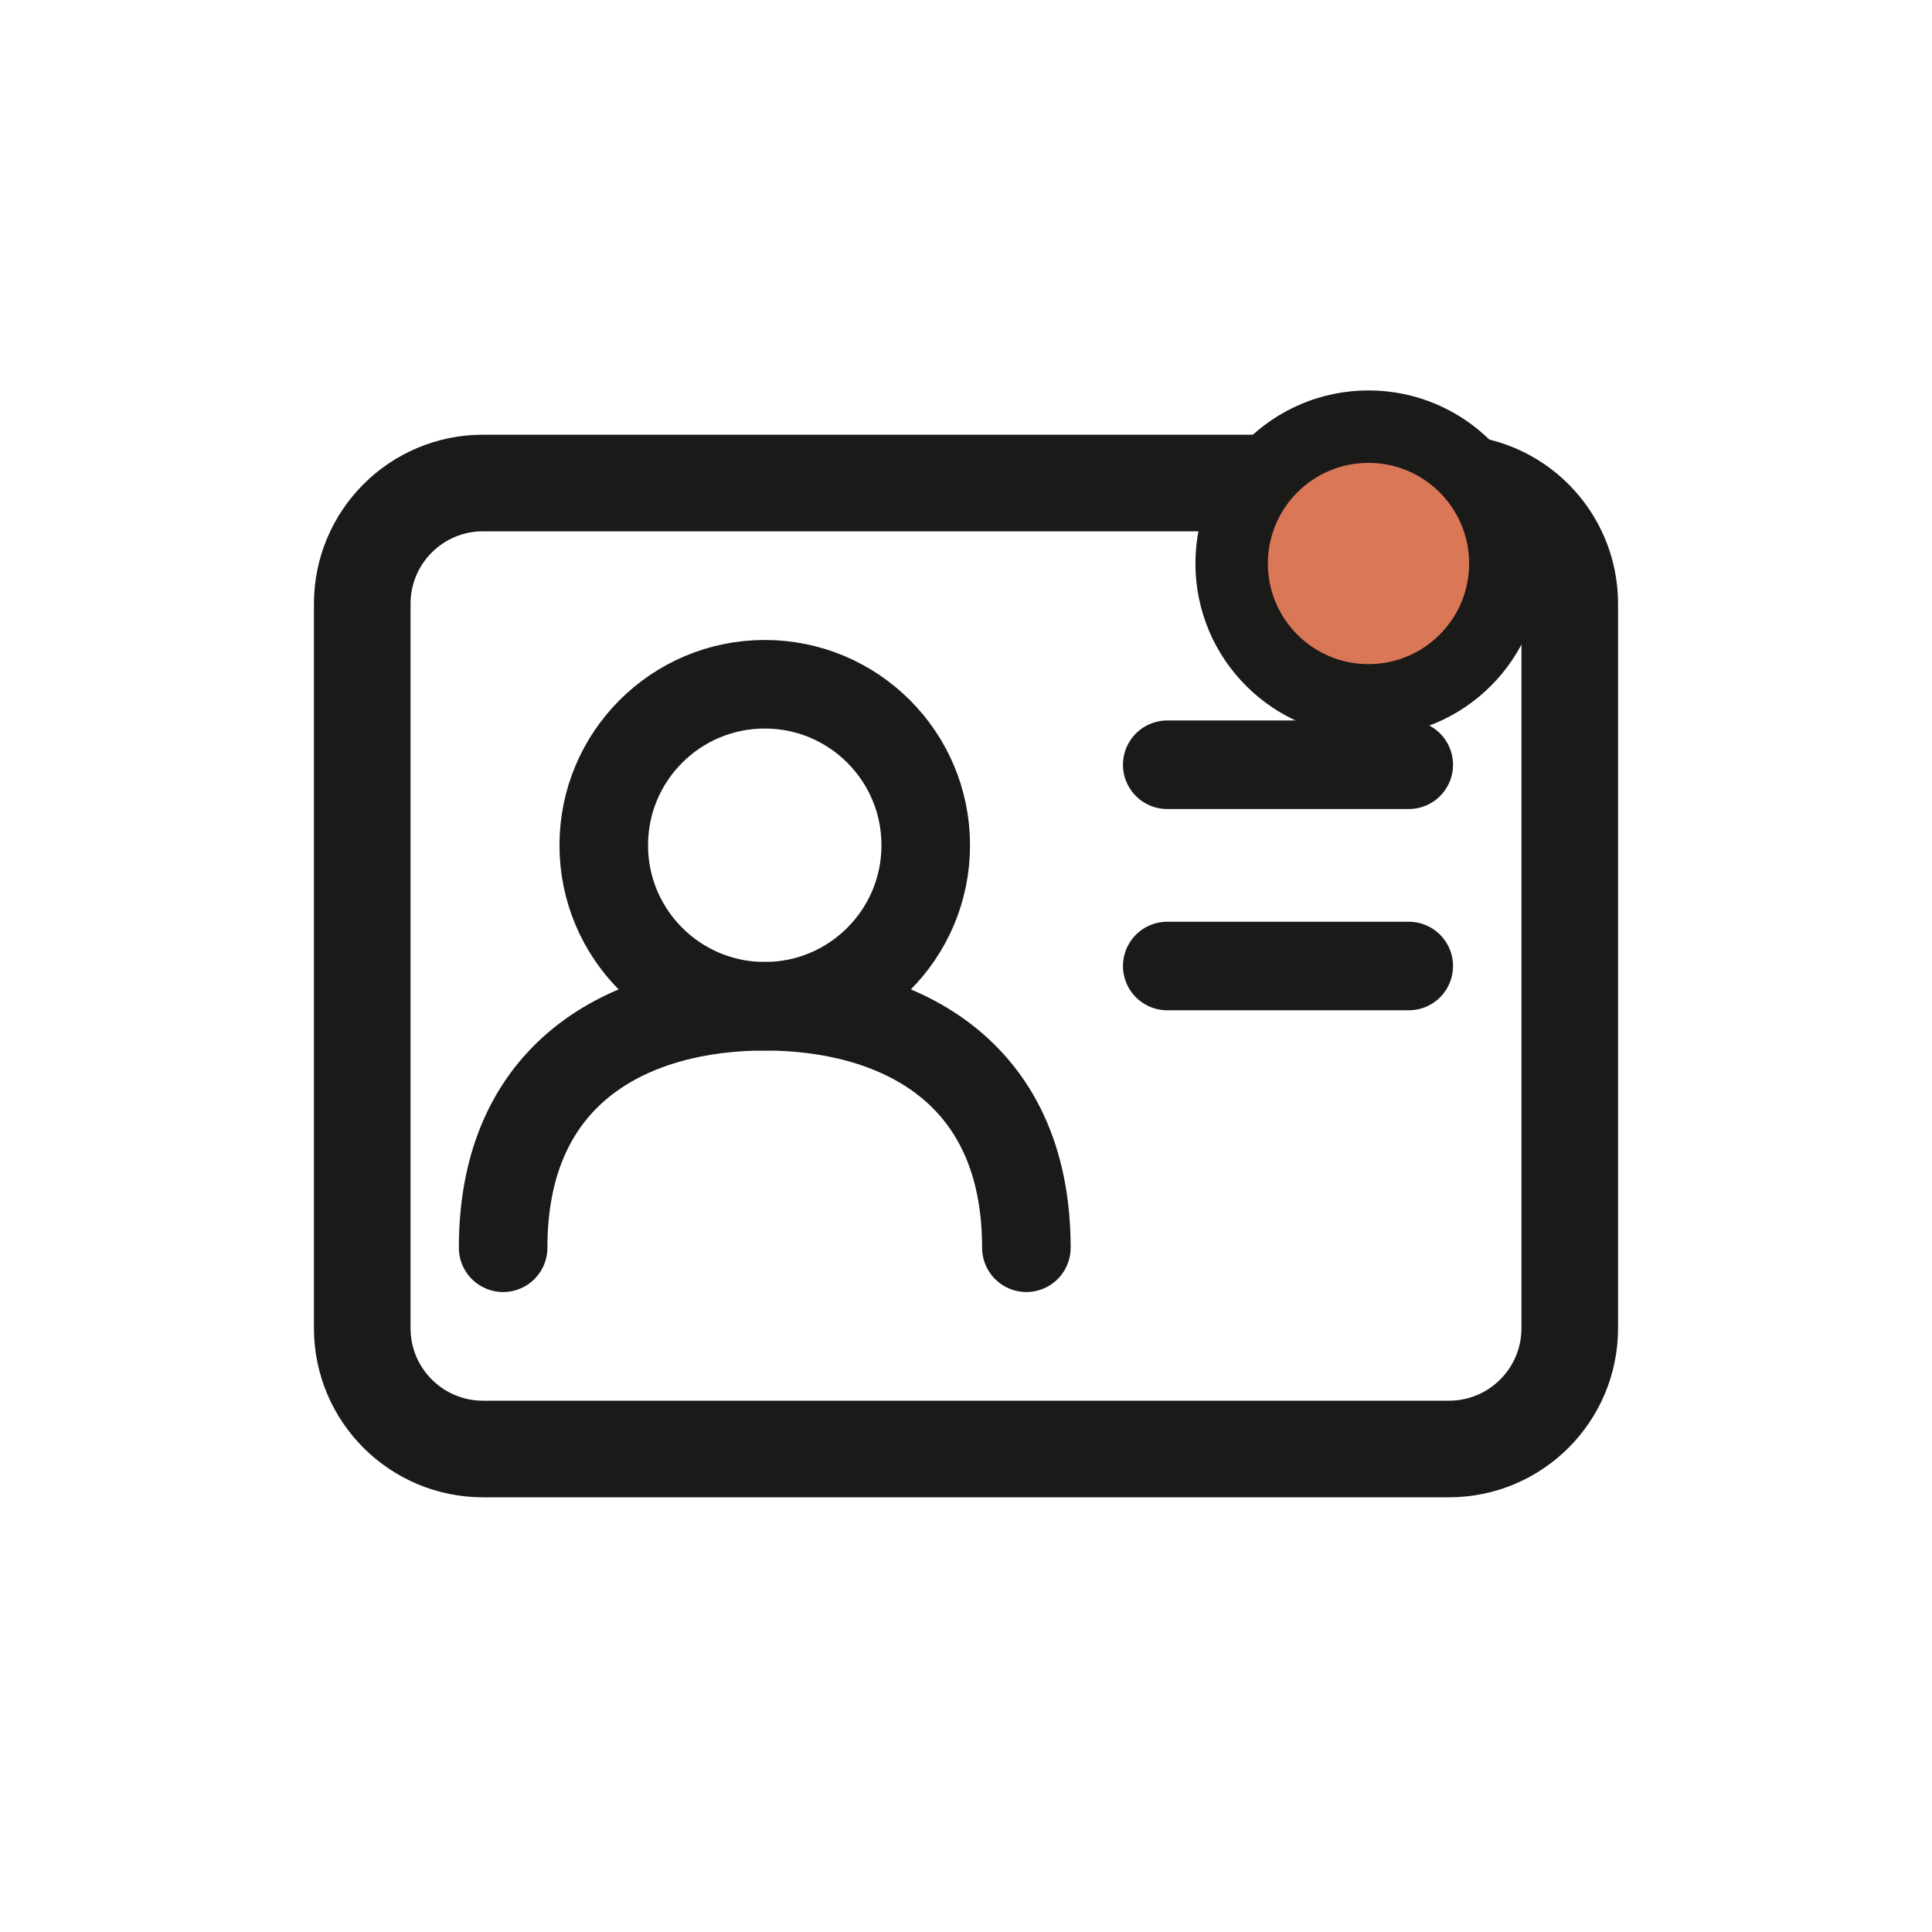
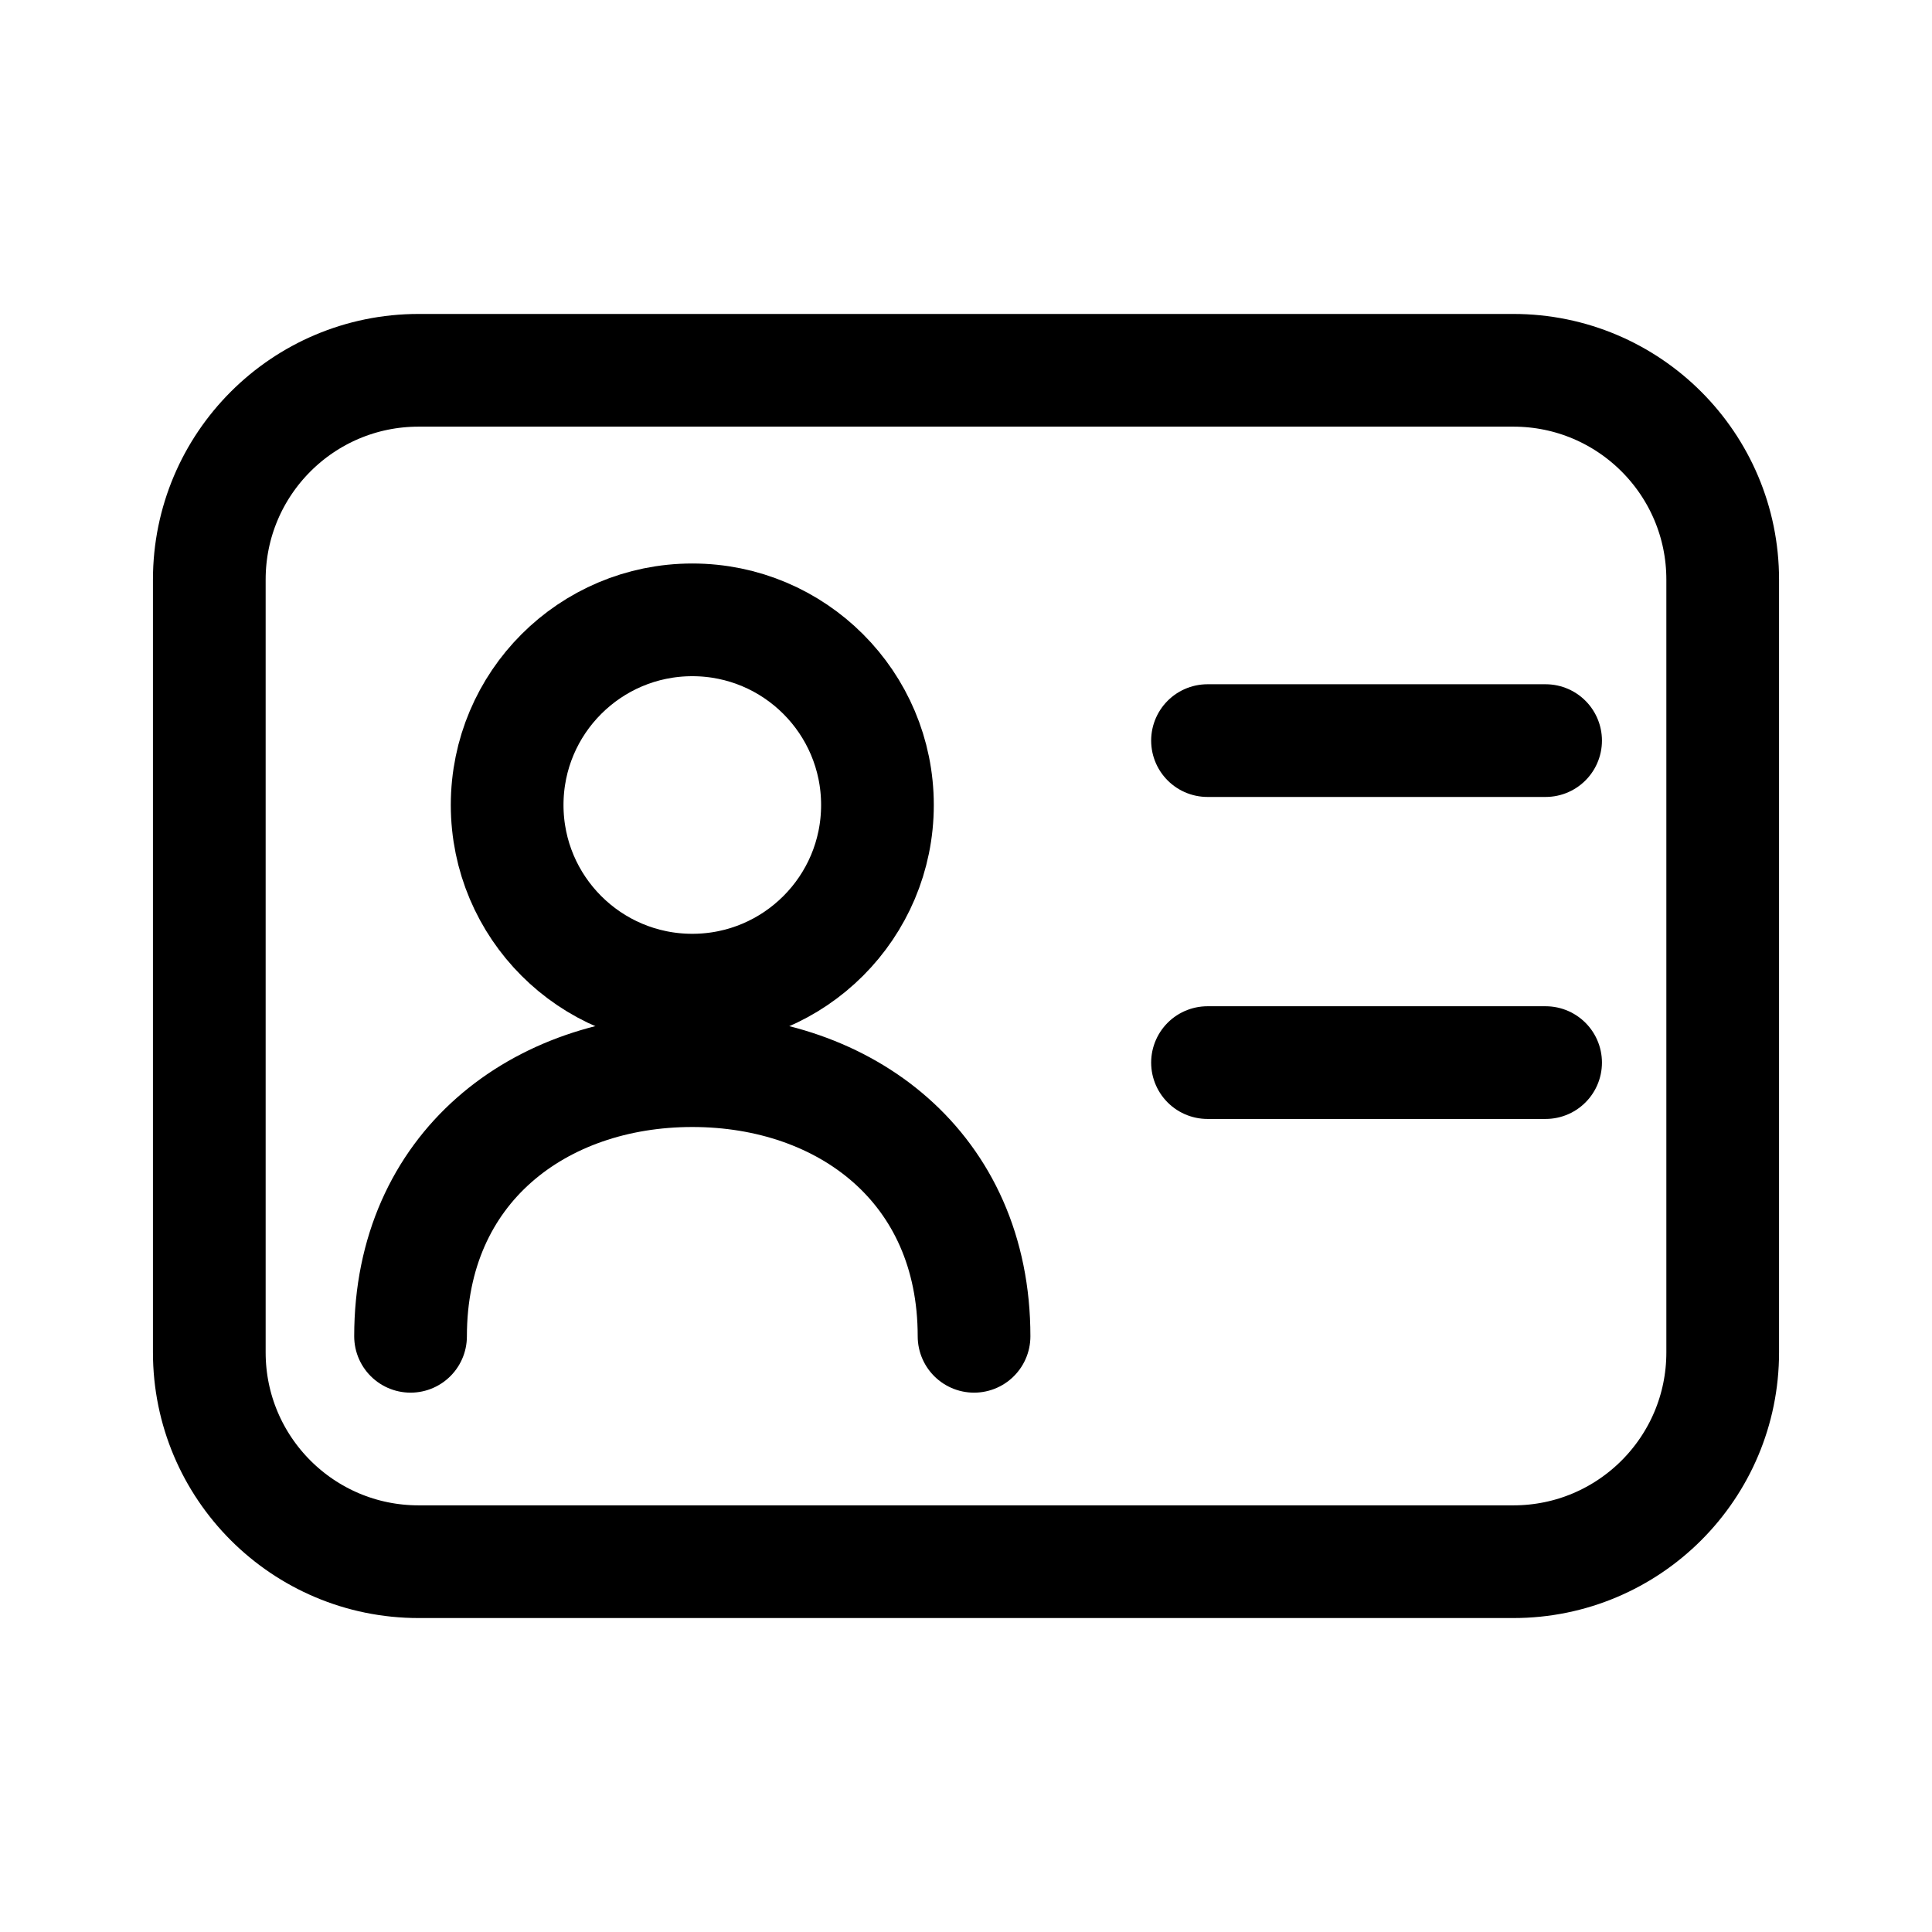
- <svg xmlns="http://www.w3.org/2000/svg" viewBox="0 0 48 48">
-   <rect x="9" y="12" width="30" height="24" rx="3" fill="none" stroke="#1A1A19" stroke-width="2.4" />
-   <circle cx="19" cy="21" r="4" fill="none" stroke="#1A1A19" stroke-width="2.2" />
-   <path d="M12.5 31c0-4.5 3.3-6 6.5-6s6.5 1.5 6.5 6M29 19h6M29 24h6" fill="none" stroke="#1A1A19" stroke-width="2.2" stroke-linecap="round" />
-   <circle cx="34" cy="14" r="3.4" fill="#D97757" stroke="#1A1A19" stroke-width="1.8" />
+ <svg xmlns="http://www.w3.org/2000/svg" viewBox="0 0 24 24" fill="none" stroke="#000" stroke-width="1.4" stroke-linecap="round" stroke-linejoin="round">
+   <rect x="2.6" y="4.6" width="18.8" height="14.8" rx="2.6" />
+   <circle cx="8.6" cy="10" r="2.3" />
+   <path d="M5.1 16.6c0-2.1 1.6-3.3 3.5-3.3s3.5 1.2 3.5 3.3M15 9.2h4.2M15 13.2h4.2" />
</svg>
